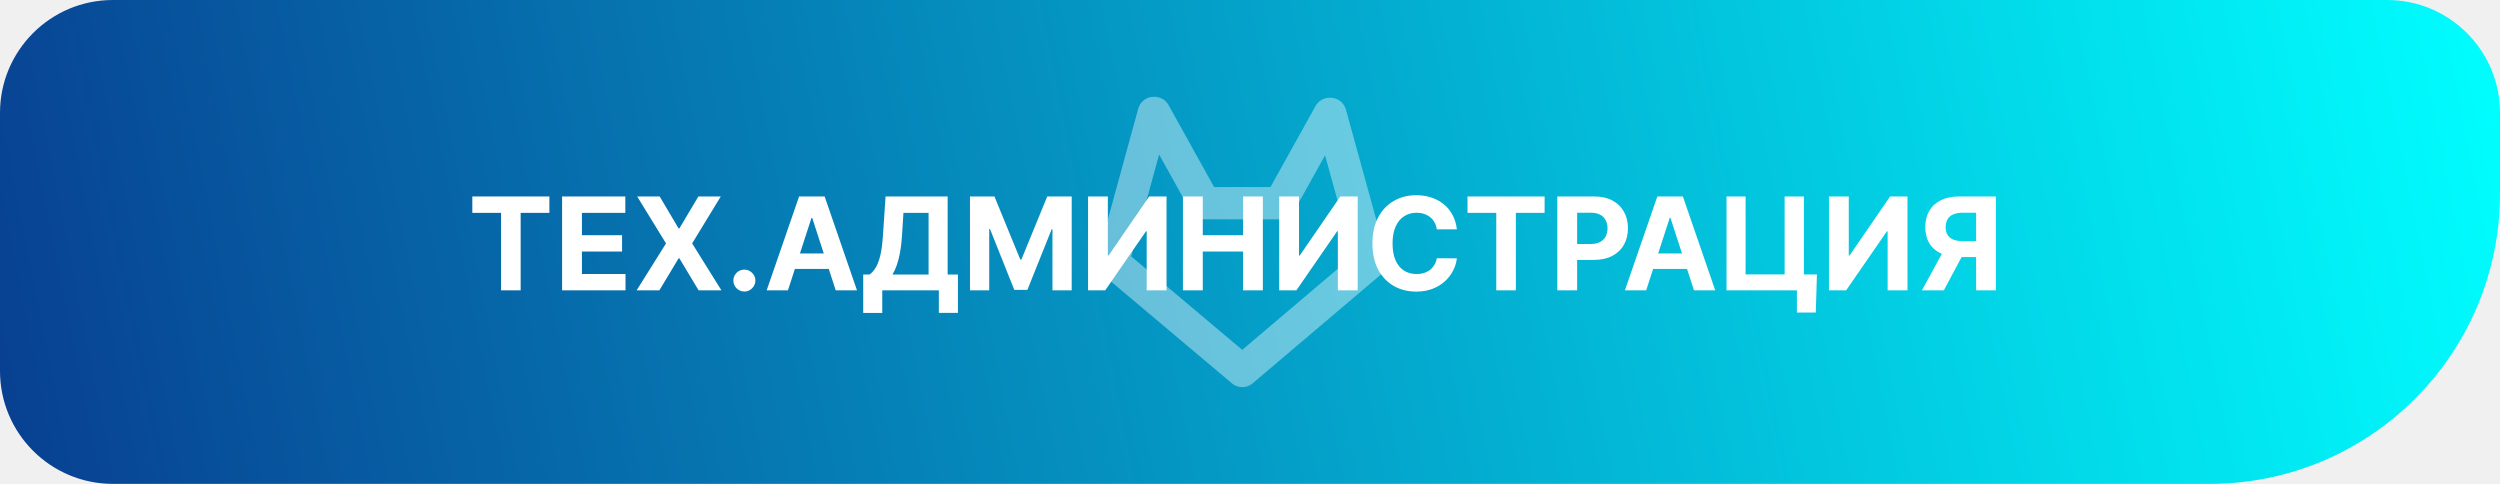
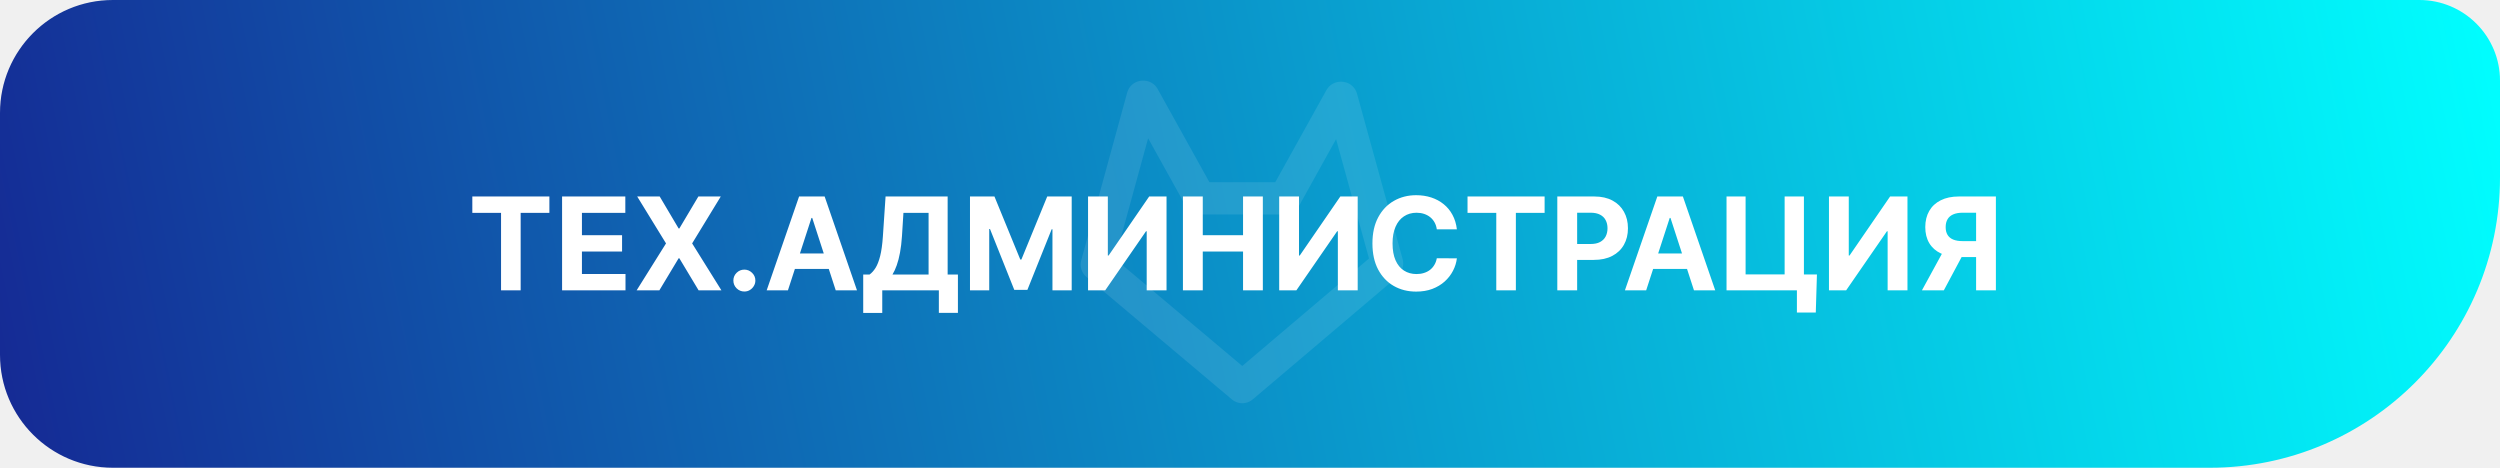
- <svg xmlns="http://www.w3.org/2000/svg" width="155" height="30" viewBox="0 0 155 30" fill="none">
-   <path d="M0 7C0 3.134 3.134 0 7 0H148C151.866 0 155 3.134 155 7V12C155 21.941 146.941 30 137 30H7C3.134 30 0 26.866 0 23V7Z" fill="url(#paint0_linear_1933_97)" />
-   <path d="M84.983 16.247L77.021 23L69 16.247L71.535 7M79.362 12.593L82.436 7.061M82.483 7.061L85 16.186M71.576 7L74.65 12.532M74.679 12.597H79.362" stroke="white" stroke-opacity="0.4" stroke-width="2" stroke-linecap="round" stroke-linejoin="round" />
+ <svg xmlns="http://www.w3.org/2000/svg" width="155" height="29" viewBox="0 0 155 29" fill="none">
+   <path d="M0 7C0 3.134 3.134 0 7 0H150C152.761 0 155 2.239 155 5V11C155 20.941 146.941 29 137 29H7C3.134 29 0 25.866 0 22V7Z" fill="url(#paint0_linear_2050_11)" />
+   <path d="M85.98 16.403L77.023 24L68 16.403L70.852 6M79.658 12.292L83.115 6.068M83.168 6.068L86 16.335M70.898 6L74.356 12.224M74.389 12.296H79.658" stroke="white" stroke-opacity="0.1" stroke-width="2" stroke-linecap="round" stroke-linejoin="round" />
  <path d="M29.284 13.196V12.182H34.062V13.196H32.281V18H31.065V13.196H29.284ZM34.849 18V12.182H38.77V13.196H36.08V14.582H38.568V15.597H36.08V16.986H38.781V18H34.849ZM40.901 12.182L42.075 14.165H42.12L43.299 12.182H44.688L42.913 15.091L44.728 18H43.313L42.12 16.014H42.075L40.881 18H39.472L41.293 15.091L39.506 12.182H40.901ZM46.151 18.074C45.964 18.074 45.803 18.008 45.668 17.875C45.536 17.741 45.469 17.579 45.469 17.392C45.469 17.206 45.536 17.047 45.668 16.915C45.803 16.782 45.964 16.716 46.151 16.716C46.333 16.716 46.492 16.782 46.629 16.915C46.765 17.047 46.833 17.206 46.833 17.392C46.833 17.517 46.801 17.632 46.736 17.736C46.674 17.838 46.592 17.921 46.489 17.983C46.387 18.044 46.274 18.074 46.151 18.074ZM48.852 18H47.534L49.543 12.182H51.128L53.133 18H51.815L50.358 13.511H50.312L48.852 18ZM48.77 15.713H51.883V16.673H48.77V15.713ZM53.519 19.403V17.02H53.913C54.048 16.923 54.171 16.787 54.283 16.611C54.394 16.433 54.49 16.188 54.57 15.875C54.649 15.561 54.706 15.15 54.74 14.642L54.905 12.182H58.754V17.02H59.391V19.398H58.209V18H54.7V19.403H53.519ZM55.334 17.02H57.572V13.196H56.013L55.922 14.642C55.897 15.027 55.856 15.367 55.8 15.665C55.745 15.962 55.678 16.223 55.598 16.446C55.52 16.668 55.432 16.859 55.334 17.02ZM60.139 12.182H61.656L63.258 16.091H63.326L64.928 12.182H66.445V18H65.252V14.213H65.204L63.698 17.972H62.886L61.38 14.199H61.332V18H60.139V12.182ZM67.459 12.182H68.686V15.841H68.734L71.249 12.182H72.325V18H71.095V14.338H71.053L68.524 18H67.459V12.182ZM73.342 18V12.182H74.572V14.582H77.069V12.182H78.296V18H77.069V15.597H74.572V18H73.342ZM79.31 12.182H80.538V15.841H80.586L83.1 12.182H84.177V18H82.947V14.338H82.904L80.376 18H79.31V12.182ZM90.327 14.219H89.082C89.06 14.058 89.013 13.915 88.943 13.79C88.873 13.663 88.783 13.555 88.673 13.466C88.563 13.377 88.437 13.309 88.293 13.261C88.151 13.214 87.996 13.19 87.829 13.19C87.528 13.19 87.266 13.265 87.043 13.415C86.819 13.562 86.646 13.778 86.523 14.062C86.4 14.345 86.338 14.688 86.338 15.091C86.338 15.506 86.4 15.854 86.523 16.136C86.648 16.419 86.822 16.632 87.046 16.776C87.269 16.919 87.528 16.991 87.821 16.991C87.986 16.991 88.138 16.97 88.278 16.926C88.421 16.883 88.546 16.819 88.656 16.736C88.766 16.651 88.857 16.547 88.929 16.426C89.003 16.305 89.054 16.167 89.082 16.011L90.327 16.017C90.294 16.284 90.214 16.542 90.085 16.79C89.958 17.036 89.787 17.257 89.571 17.452C89.357 17.645 89.101 17.798 88.804 17.912C88.508 18.024 88.174 18.079 87.801 18.079C87.282 18.079 86.818 17.962 86.409 17.727C86.002 17.492 85.68 17.152 85.443 16.707C85.208 16.262 85.091 15.723 85.091 15.091C85.091 14.456 85.21 13.917 85.449 13.472C85.688 13.027 86.011 12.688 86.421 12.454C86.829 12.22 87.29 12.102 87.801 12.102C88.138 12.102 88.451 12.15 88.739 12.244C89.028 12.339 89.285 12.477 89.508 12.659C89.732 12.839 89.914 13.06 90.054 13.321C90.196 13.582 90.287 13.882 90.327 14.219ZM90.987 13.196V12.182H95.766V13.196H93.984V18H92.769V13.196H90.987ZM96.553 18V12.182H98.848C99.289 12.182 99.665 12.266 99.976 12.435C100.286 12.601 100.523 12.833 100.686 13.131C100.851 13.426 100.933 13.767 100.933 14.153C100.933 14.54 100.85 14.881 100.683 15.176C100.517 15.472 100.275 15.702 99.959 15.867C99.644 16.031 99.264 16.114 98.817 16.114H97.354V15.128H98.618C98.855 15.128 99.05 15.087 99.203 15.006C99.358 14.922 99.474 14.808 99.55 14.662C99.627 14.514 99.666 14.345 99.666 14.153C99.666 13.96 99.627 13.792 99.55 13.648C99.474 13.502 99.358 13.389 99.203 13.31C99.048 13.228 98.851 13.188 98.612 13.188H97.783V18H96.553ZM102.063 18H100.745L102.754 12.182H104.339L106.344 18H105.026L103.569 13.511H103.523L102.063 18ZM101.981 15.713H105.094V16.673H101.981V15.713ZM112.65 17.017L112.579 19.375H111.408V18H110.999V17.017H112.65ZM107.045 18V12.182H108.227V17.011H110.647V12.182H111.843V18H107.045ZM113.396 12.182H114.624V15.841H114.672L117.186 12.182H118.263V18H117.033V14.338H116.99L114.462 18H113.396V12.182ZM123.745 18H122.518V13.188H121.688C121.451 13.188 121.254 13.223 121.097 13.293C120.942 13.361 120.826 13.461 120.748 13.594C120.67 13.726 120.631 13.889 120.631 14.082C120.631 14.274 120.67 14.434 120.748 14.562C120.826 14.691 120.942 14.788 121.097 14.852C121.253 14.917 121.448 14.949 121.683 14.949H123.018V15.938H121.484C121.039 15.938 120.658 15.864 120.342 15.716C120.025 15.568 119.784 15.356 119.617 15.079C119.451 14.801 119.367 14.469 119.367 14.082C119.367 13.698 119.449 13.364 119.612 13.079C119.776 12.794 120.014 12.573 120.325 12.418C120.637 12.26 121.013 12.182 121.452 12.182H123.745V18ZM120.606 15.352H121.933L120.518 18H119.16L120.606 15.352Z" fill="white" />
  <defs>
-     <linearGradient id="paint0_linear_1933_97" x1="0" y1="30" x2="154.875" y2="-0.631" gradientUnits="userSpaceOnUse">
-       <stop stop-color="#083F91" />
+     <linearGradient id="paint0_linear_2050_11" x1="0" y1="29" x2="154.467" y2="-2.604" gradientUnits="userSpaceOnUse">
+       <stop stop-color="#152994" />
      <stop offset="1" stop-color="#00FFFF" />
    </linearGradient>
  </defs>
</svg>
